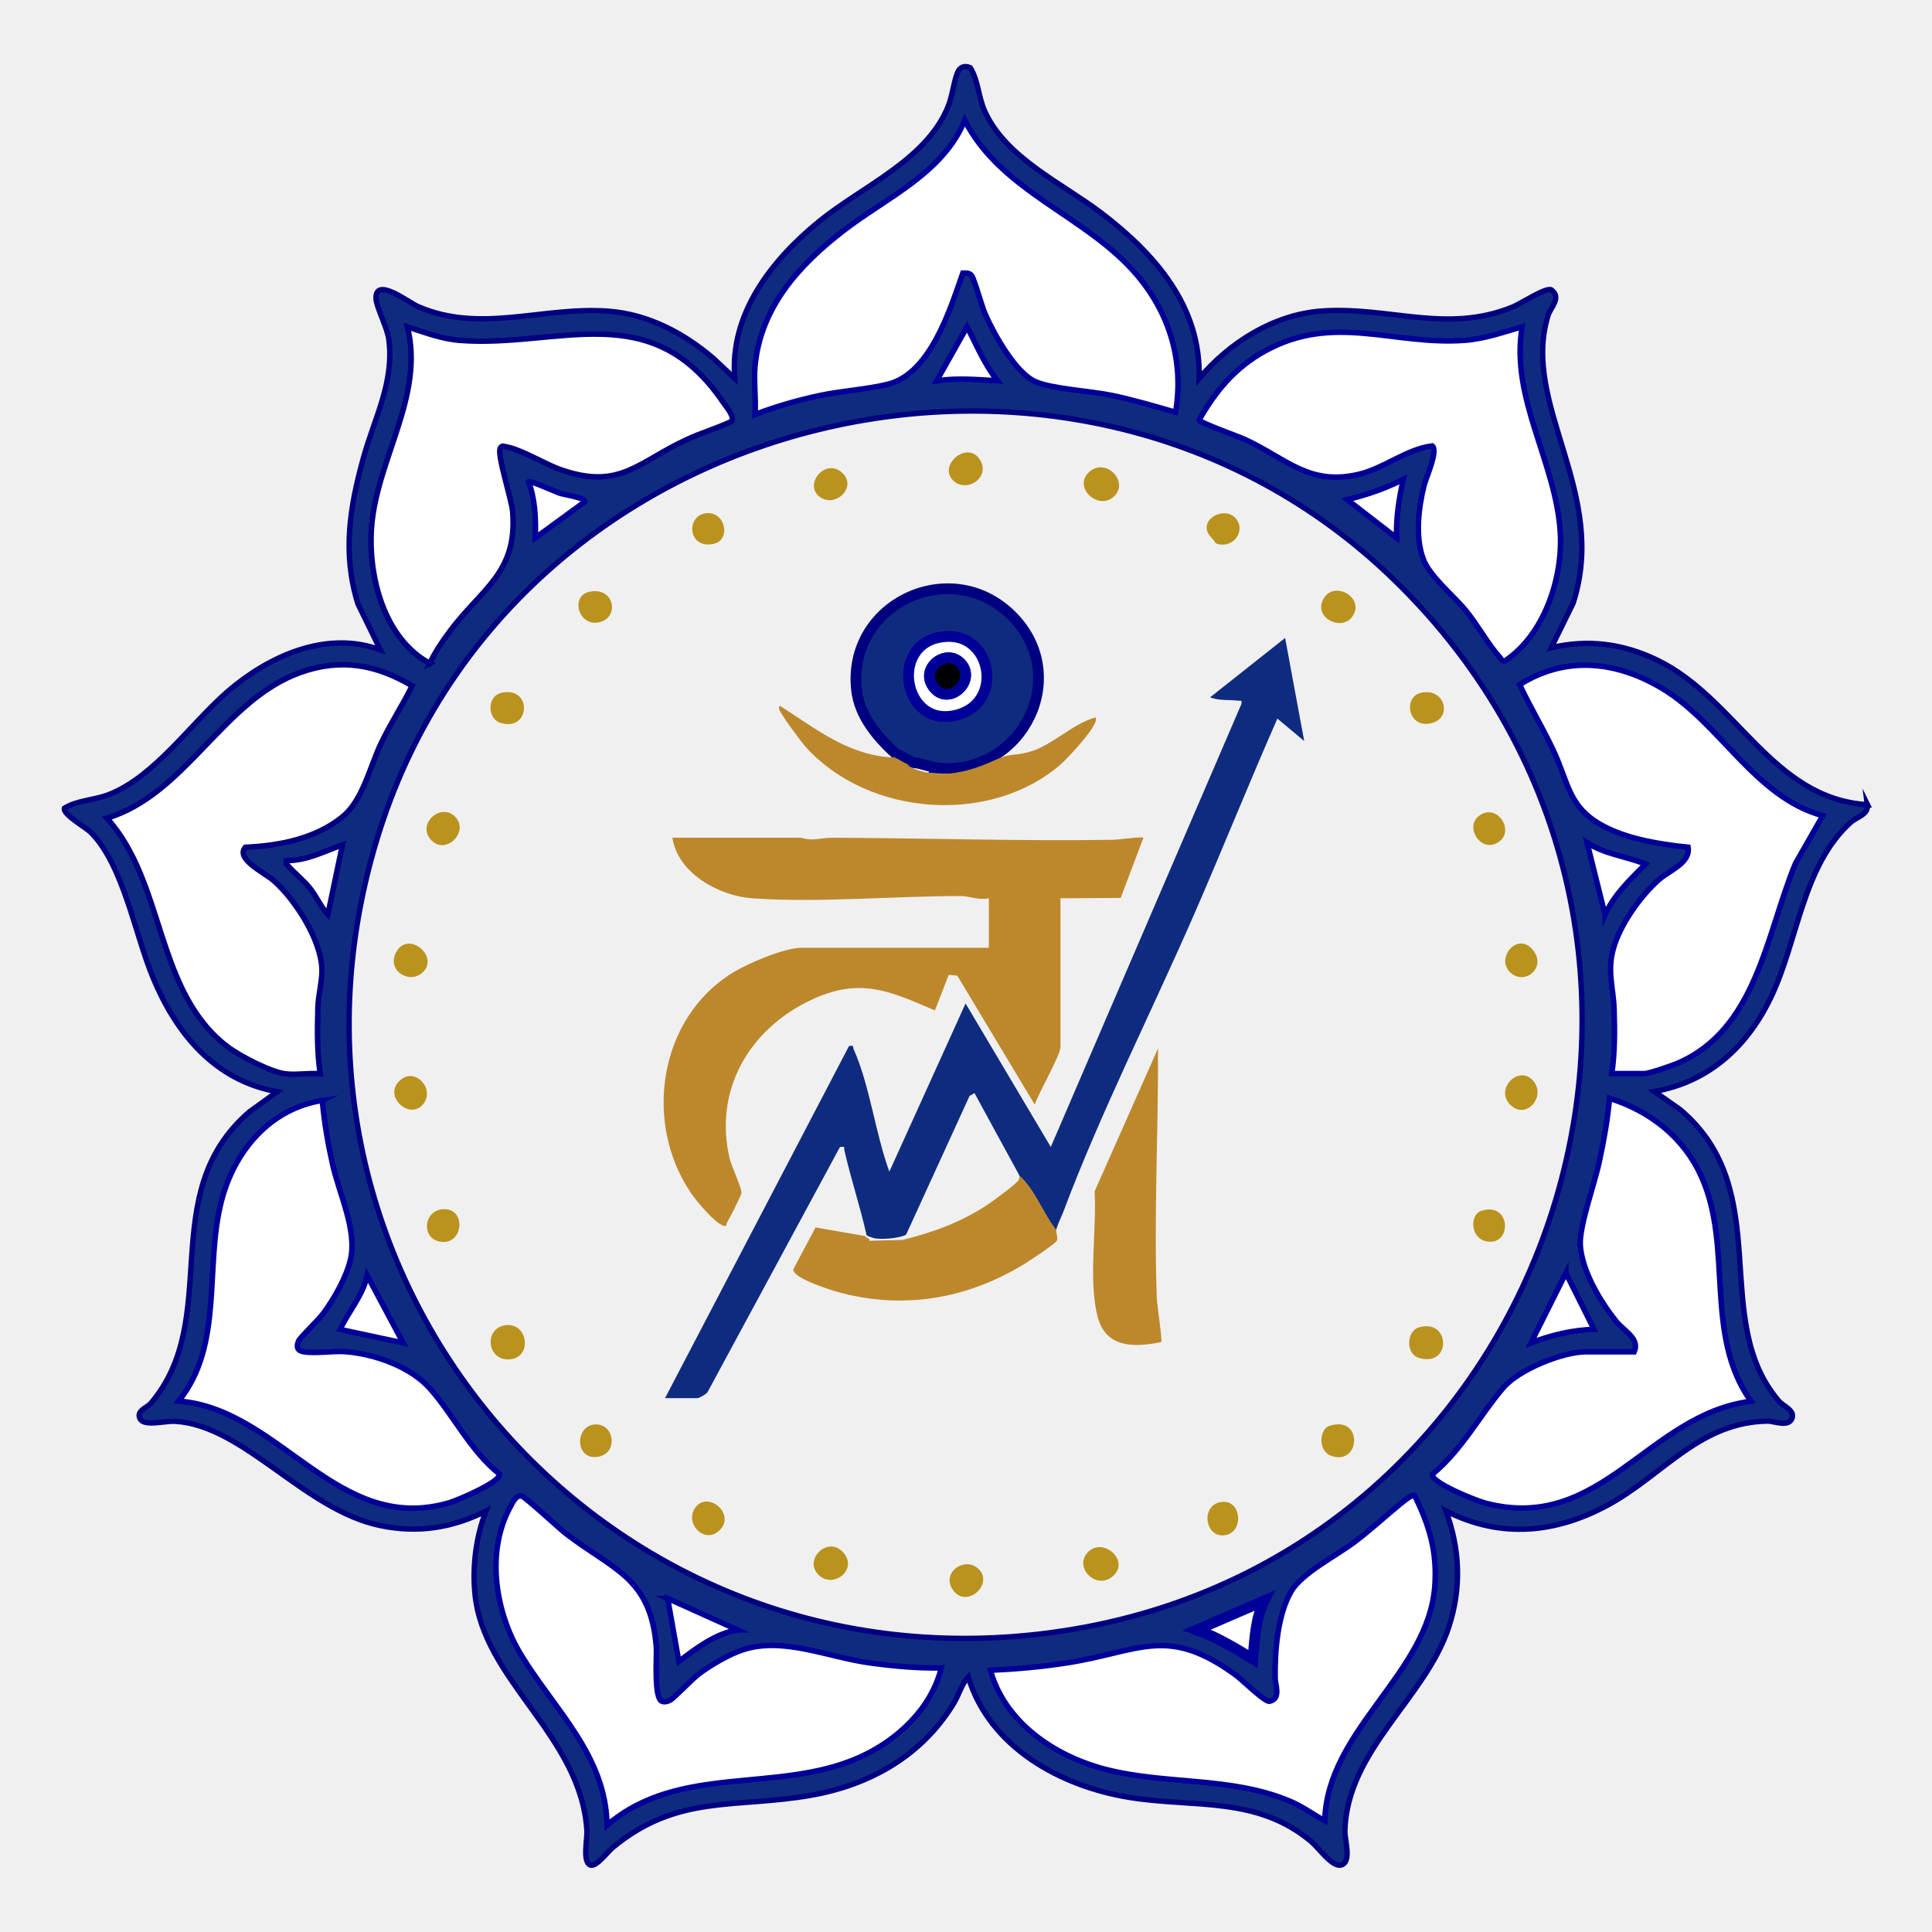
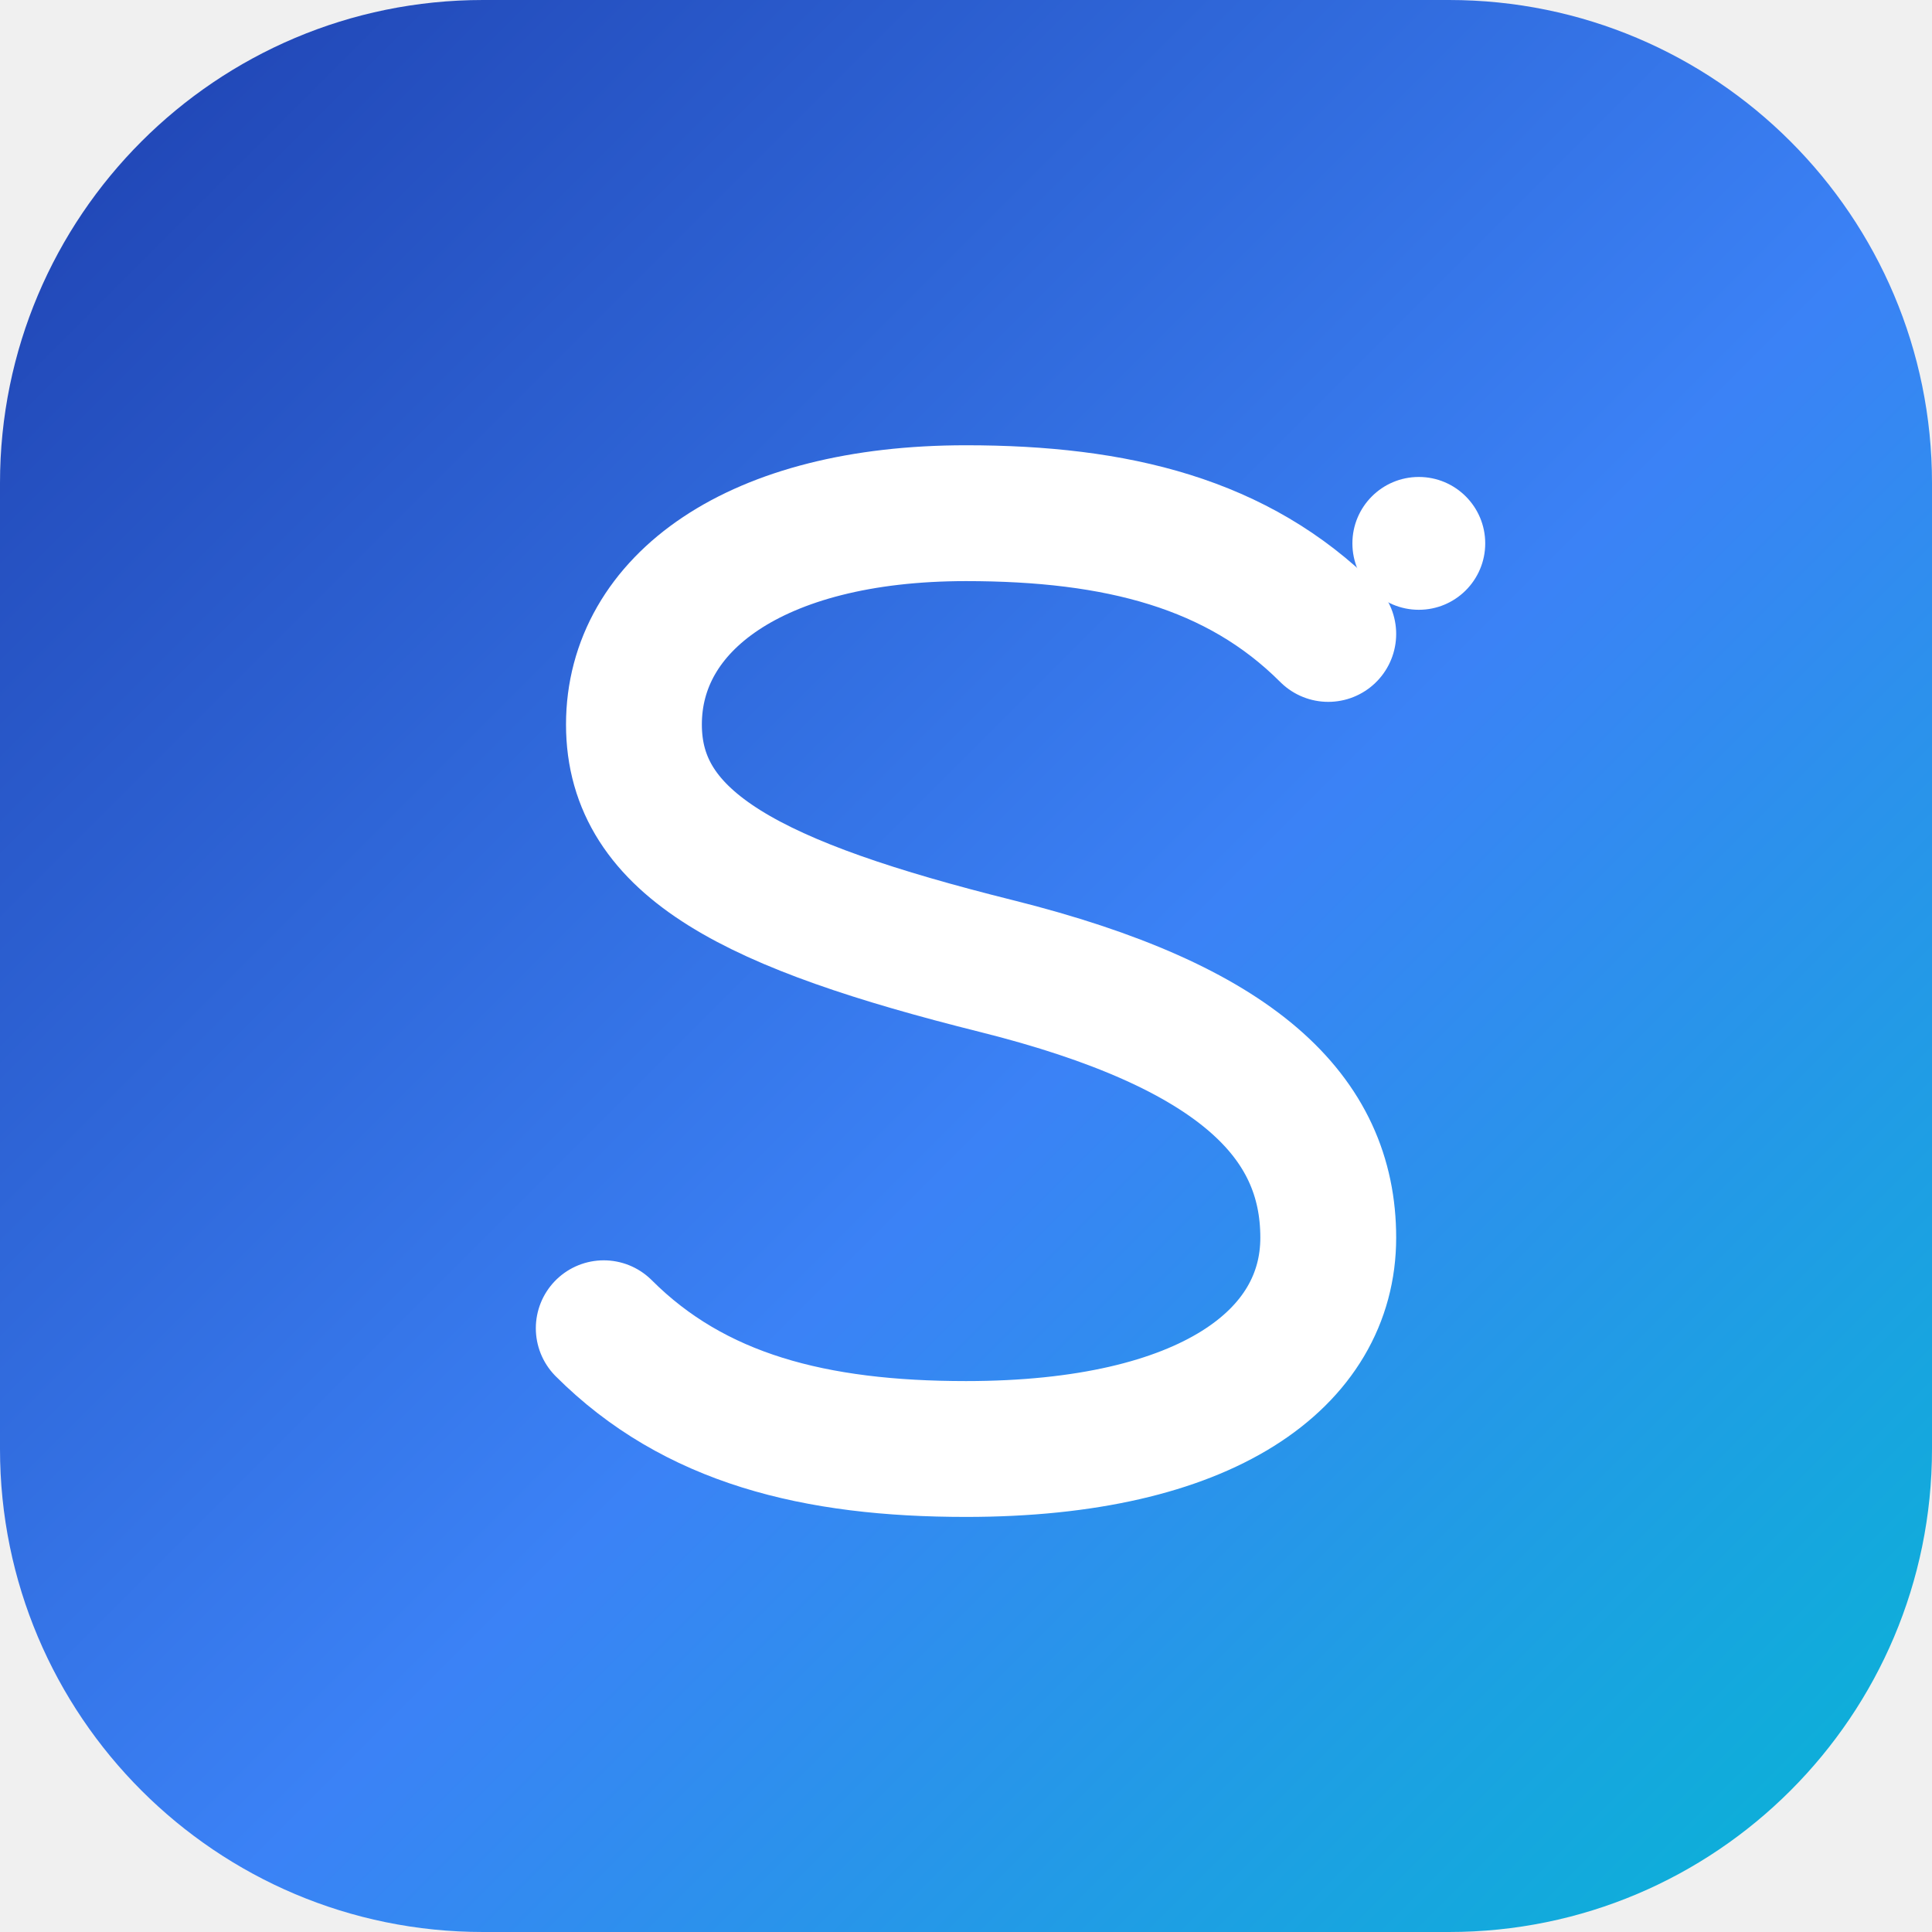
- <svg xmlns="http://www.w3.org/2000/svg" id="Layer_1" version="1.1" viewBox="0 0 180 180">
+ <svg xmlns="http://www.w3.org/2000/svg" viewBox="0 0 64 64" fill="none">
  <defs>
-     <style>
-       .st0, .st1, .st2 {
-         stroke: #009;
-       }
- 
-       .st0, .st1, .st2, .st3, .st4, .st5 {
-         stroke-miterlimit: 10;
-       }
- 
-       .st0, .st2, .st5 {
-         fill: #fff;
-       }
- 
-       .st0, .st3, .st5 {
-         stroke-width: .5px;
-       }
- 
-       .st6, .st3, .st4 {
-         fill: #0f2b7f;
-       }
- 
-       .st7 {
-         fill: #bd882c;
-       }
- 
-       .st8 {
-         fill: #ba931e;
-       }
- 
-       .st3, .st4, .st5 {
-         stroke: navy;
-       }
-     </style>
+     <linearGradient id="i-bg" x1="0" y1="0" x2="64" y2="64" gradientUnits="userSpaceOnUse">
+       <stop offset="0" stop-color="#1E40AF" />
+       <stop offset="0.55" stop-color="#3B82F6" />
+       <stop offset="1" stop-color="#06B6D4" />
+     </linearGradient>
  </defs>
-   <g id="Layer_2">
-     <g>
-       <g>
-         <path class="st3" d="M173.99,74.97c-8.91-.54-12.19-9.92-19.63-13.49-3.17-1.52-6.39-1.94-9.83-1.14l2.03-4.13c3.36-10.33-4.88-18.45-2.34-26.79.24-.8,1.3-1.67.31-2.42-.51-.26-2.86,1.31-3.62,1.61-6.17,2.51-11.52-.09-17.81.37-4.44.33-8.57,2.94-11.38,6.28.2-6.71-4.12-11.62-9.13-15.43-3.62-2.75-8.87-5.11-10.83-9.44-.63-1.4-.61-2.88-1.36-4.08-.54-.25-.98-.07-1.2.48-.37.91-.45,2.15-.92,3.26-2.08,4.92-7.99,7.33-11.98,10.59-4.41,3.6-8.35,8.61-7.84,14.62l-1.99-1.87c-2.77-2.37-6.11-4.13-9.81-4.4-6.15-.45-11.86,2.12-17.74-.44-.82-.36-3.98-2.83-3.89-.73.04.82,1.05,2.66,1.2,3.84.5,3.97-1.33,7.26-2.35,10.92-1.29,4.62-2.01,8.99-.53,13.69l2.09,4.28c-5.03-1.87-10.4.58-14.21,3.86-3.42,2.95-6.81,7.94-11.07,9.61-1.42.55-2.93.52-4.16,1.28-.16.59,2,1.78,2.49,2.28,3,3.04,4.09,9.47,5.75,13.47,2.15,5.21,5.75,9.63,11.59,10.66l-2.6,1.88c-8.87,7.64-2.39,19.2-9.19,27.17-.34.39-1.34.67-1.01,1.39.37.8,2.31.21,3.3.27,6.43.39,11.99,8.25,19.12,9.72,3.49.72,6.67.22,9.83-1.36-.93,2.37-1.27,5.07-1.04,7.62.73,8.19,9.88,13.23,10.44,22.15.05.78-.45,2.99.35,3.22.55.16,1.59-1.26,2.07-1.65,6.05-5,11.43-3.61,18.53-4.87,5.49-.98,10.26-3.7,13.21-8.52.5-.81.74-1.81,1.37-2.49,1.97,6.54,8.58,10.18,15,11.22,6.04.98,11.9-.15,16.97,4.13.68.57,1.94,2.4,2.77,2.17,1.02-.28.32-2.35.35-3.22.23-7.54,7.5-12.3,9.68-18.95,1.19-3.61,1.06-7.26-.27-10.82,5.16,2.63,10.37,2.08,15.31-.67,5.03-2.8,8.38-7.61,14.68-7.7.58,0,1.94.59,2.26-.26.28-.75-.8-1.11-1.23-1.61-6.55-7.64-.18-19.57-9.2-27.16l-2.4-1.68c5.14-.9,8.71-4.23,10.9-8.85,2.5-5.27,2.92-12.17,7.39-16.22.58-.52,1.69-.72,1.56-1.67ZM117.85,32.72c6.46-3.56,11.93-.5,18.64-1,1.82-.13,3.58-.76,5.32-1.26-1.13,6.61,3.14,12.57,3.55,19.12.26,4.26-1.49,9.55-5.15,11.99-.28.06-.32-.17-.46-.32-1.03-1.11-2.11-3.07-3.17-4.36-1.14-1.39-3.38-3.2-3.97-4.8-.77-2.06-.45-4.75.07-6.85.17-.7,1.35-3.27.76-3.7-2.4.29-4.47,2.08-6.83,2.64-4.65,1.1-6.72-1.44-10.63-3.25-.56-.26-4.25-1.57-4.25-1.81,1.54-2.71,3.37-4.89,6.12-6.41ZM130.11,50.1l-4.59-3.55c1.8-.43,3.57-1.04,5.22-1.88-.41,1.78-.69,3.61-.63,5.43ZM70.35,34.11c.51-5.49,4.12-9.44,8.26-12.63,3.99-3.08,9.24-5.32,11.27-10.25,3.44,6.68,11.26,8.83,15.98,14.32,3.1,3.61,4.46,8.11,3.66,12.85-1.97-.57-3.94-1.15-5.95-1.57-1.91-.4-5.54-.6-7.08-1.27-1.89-.82-3.91-4.5-4.72-6.35-.29-.67-1-3.25-1.25-3.55-.22-.26-.52-.23-.82-.22-1.19,3.41-3.04,9.41-7.01,10.36-2.02.49-4.32.61-6.45,1.07-2,.44-3.98,1-5.89,1.74.1-1.45-.13-3.06,0-4.49ZM92.92,35.47c-1.9-.11-3.74-.28-5.64,0l2.82-5.01c.88,1.7,1.62,3.5,2.82,5.01ZM34.62,49.16c.46-6.36,4.97-12.28,3.34-18.7,1.61.51,3.19,1.13,4.9,1.26,9.25.7,17.77-4.17,24.52,5.78.27.4,1.09,1.33.78,1.75-1.35.65-2.81,1.06-4.16,1.69-4.58,2.11-6.23,4.71-11.68,2.84-1.58-.54-3.65-1.88-5.17-2.16-.22-.04-.37-.16-.54.12-.35.56,1.06,4.77,1.15,5.97.45,5.7-2.9,7.1-5.93,11.2-.65.88-1.34,1.91-1.8,2.9-4.26-2.3-5.75-8.07-5.43-12.64ZM49.25,44.88c.16-.12,2.51.95,2.97,1.1.27.09,2.48.44,2.25.77l-4.59,3.35c.05-1.76,0-3.55-.63-5.22ZM21.18,97.49c-6.75-5.17-5.77-15.26-11.21-21.27,7.38-2.23,10.85-11.05,18.07-13.59,3.74-1.31,6.96-.73,10.35,1.26-.9,1.82-2.02,3.52-2.89,5.35-1.06,2.22-1.69,5.29-3.6,6.85-2.5,2.03-5.89,2.7-9.04,2.83-.97,1.12,1.81,2.38,2.67,3.15,2.02,1.8,4.38,5.5,4.46,8.25.03,1.02-.36,2.51-.38,3.54-.05,2.05-.09,4.16.22,6.17-1.02-.1-2.25.13-3.24,0-1.41-.19-4.23-1.65-5.4-2.54ZM31.9,78.72l-1.36,6.48c-.65-.74-1.08-1.73-1.69-2.49-.59-.73-1.39-1.35-1.97-2-.16-.18-.27-.23-.2-.53,1.86.04,3.53-.86,5.22-1.46ZM41.88,140c-10.47,3.1-15.74-8.71-25.23-9.46,4.23-5.26,2.37-12.5,3.99-18.68,1.2-4.61,4.51-8.56,9.39-9.32.18,1.97.51,3.93.94,5.85.62,2.84,2.34,6.25,1.68,8.99-.4,1.66-1.51,3.62-2.53,4.99-.44.6-2.12,2.2-2.28,2.53-.24.52-.18.93.42,1.04,1.08.2,2.76-.09,3.97,0,2.7.22,6.02,1.39,7.84,3.44,2.19,2.47,3.77,5.81,6.47,7.96.16.71-3.93,2.44-4.64,2.65ZM34.21,118.84l3.34,6.26-5.85-1.25c.78-1.7,2.11-3.13,2.51-5.01ZM80.04,163.74c-7.59,3.37-16.8.56-23.47,6.3-.09-6.49-4.97-10.84-8.03-15.9-2.38-3.93-3.27-9.52-1-13.71.24-.44.54-1.18,1.09-1.03.32.08,3.41,2.95,4.07,3.46,4.42,3.43,7.92,4.05,8.45,10.56.07.87-.27,4.82.55,5.1.25.08.48.01.71-.09.38-.18,2.07-1.99,2.74-2.49,1.13-.83,2.73-1.78,4.05-2.22,3.77-1.26,8,.71,11.95,1.23,2.16.29,4.37.49,6.55.45-.95,3.82-4.15,6.77-7.66,8.33ZM62.21,148.93l6.48,2.92c-2.06.36-3.8,1.7-5.43,2.93l-1.04-5.85ZM35.45,77.15c12.75-39.41,64.74-51.88,94.36-23.2,34.75,33.64,15.04,92.8-33.05,98.3-41.98,4.8-74.35-34.79-61.31-75.1ZM145.89,118.63l2.61,5.22c-2.01.06-3.98.53-5.85,1.25l3.24-6.48ZM117.78,149.14c-.82,1.68-.88,3.61-1.05,5.43-1.67-1.03-3.37-2.04-5.22-2.72l6.27-2.71ZM133.67,147.79c-.6,8.15-10.02,13.36-10.25,21.83-1.06-.56-2.03-1.3-3.14-1.77-5.55-2.39-11.71-1.53-17.43-3.05-4.65-1.24-9.22-4.34-10.57-9.18,2.39-.11,4.79-.32,7.15-.69,6.81-1.07,9.3-3.53,15.7,1.14.59.43,2.7,2.52,3.14,2.44,1.11-.21.55-1.54.54-2.15-.04-2.49.22-5.94,1.51-8.12.98-1.67,4.22-3.32,5.88-4.57,1.48-1.12,2.8-2.34,4.22-3.51.21-.17,1.17-.97,1.35-.84,1.39,2.8,2.13,5.28,1.89,8.47ZM158.5,109.57c3.02,6.66.2,14.73,4.63,20.97-9.63,1.22-13.98,12.39-24.82,9.46-.74-.2-5.02-1.88-4.84-2.66,2.72-2.22,4.4-5.47,6.59-8.04,1.44-1.7,5.53-3.36,7.71-3.36h4.49c.55-1.25-.96-1.95-1.67-2.83-1.48-1.85-3.19-4.69-3.35-7.1-.11-1.79,1.34-5.75,1.78-7.83.41-1.93.77-3.88.94-5.85,3.74,1.16,6.9,3.63,8.53,7.24ZM147.87,78.51c1.64,1.08,3.64,1.26,5.43,1.98-1.41,1.41-2.93,2.84-3.76,4.7l-1.67-6.68ZM167.27,80.46c-2.73,6.6-3.61,15.49-11.04,18.63-.52.22-2.61.94-3.03.94h-3.03c.29-1.94.28-3.99.22-5.96-.06-2.09-.67-3.54-.07-5.7.63-2.24,2.5-4.88,4.24-6.42.99-.88,2.96-1.55,2.72-3.03-2.46-.26-5.27-.69-7.52-1.78-3.65-1.77-3.53-4.04-5.05-7.28-.97-2.06-2.15-4.01-3.12-6.08,4.31-2.71,9-2.19,13.24.34,5.44,3.25,8.64,10.14,14.98,11.87l-2.54,4.45Z" />
-         <path class="st0" d="M70.35,34.11c.51-5.49,4.12-9.44,8.26-12.63,3.99-3.08,9.24-5.32,11.27-10.25,3.44,6.68,11.26,8.83,15.98,14.32,3.1,3.61,4.46,8.11,3.66,12.85-1.97-.57-3.94-1.15-5.95-1.57-1.91-.4-5.54-.6-7.08-1.27-1.89-.82-3.91-4.5-4.72-6.35-.29-.67-1-3.25-1.25-3.55-.22-.26-.52-.23-.82-.22-1.19,3.41-3.04,9.41-7.01,10.36-2.02.49-4.32.61-6.45,1.07-2,.44-3.98,1-5.89,1.74.1-1.45-.13-3.06,0-4.49Z" />
-         <path class="st0" d="M150.17,100.04c.29-1.94.28-3.99.22-5.96-.06-2.09-.67-3.54-.07-5.7.63-2.24,2.5-4.88,4.24-6.42.99-.88,2.96-1.55,2.72-3.03-2.46-.26-5.27-.69-7.52-1.78-3.65-1.77-3.53-4.04-5.05-7.28-.97-2.06-2.15-4.01-3.12-6.08,4.31-2.71,9-2.19,13.24.34,5.44,3.25,8.64,10.14,14.98,11.87l-2.54,4.45c-2.73,6.6-3.61,15.49-11.04,18.63-.52.22-2.61.94-3.03.94h-3.03Z" />
-         <path class="st5" d="M26.58,100.04c-1.41-.19-4.23-1.65-5.4-2.54-6.75-5.17-5.77-15.26-11.21-21.27,7.38-2.23,10.85-11.05,18.07-13.59,3.74-1.31,6.96-.73,10.35,1.26-.9,1.82-2.02,3.52-2.89,5.35-1.06,2.22-1.69,5.29-3.6,6.85-2.5,2.03-5.89,2.7-9.04,2.83-.97,1.12,1.81,2.38,2.67,3.15,2.02,1.8,4.38,5.5,4.46,8.25.03,1.02-.36,2.51-.38,3.54-.05,2.05-.09,4.16.22,6.17-1.02-.1-2.25.13-3.24,0Z" />
-         <path class="st0" d="M87.69,155.41c-.95,3.82-4.15,6.77-7.66,8.33-7.59,3.37-16.8.56-23.47,6.3-.09-6.49-4.97-10.84-8.03-15.9-2.38-3.93-3.27-9.52-1-13.71.24-.44.54-1.18,1.09-1.03.32.08,3.41,2.95,4.07,3.46,4.42,3.43,7.92,4.05,8.45,10.56.07.87-.27,4.82.55,5.1.25.08.48.01.71-.09.38-.18,2.07-1.99,2.74-2.49,1.13-.83,2.73-1.78,4.05-2.22,3.77-1.26,8,.71,11.95,1.23,2.16.29,4.37.49,6.55.45Z" />
-         <path class="st0" d="M131.78,139.32c1.39,2.8,2.13,5.28,1.89,8.47-.6,8.15-10.02,13.36-10.25,21.83-1.06-.56-2.03-1.3-3.14-1.77-5.55-2.39-11.71-1.53-17.43-3.05-4.65-1.24-9.22-4.34-10.57-9.18,2.39-.11,4.79-.32,7.15-.69,6.81-1.07,9.3-3.53,15.7,1.14.59.43,2.7,2.52,3.14,2.44,1.11-.21.55-1.54.54-2.15-.04-2.49.22-5.94,1.51-8.12.98-1.67,4.22-3.32,5.88-4.57,1.48-1.12,2.8-2.34,4.22-3.51.21-.17,1.17-.97,1.35-.84Z" />
-         <path class="st5" d="M40.05,61.8c-4.26-2.3-5.75-8.07-5.43-12.64.46-6.36,4.97-12.28,3.34-18.7,1.61.51,3.19,1.13,4.9,1.26,9.25.7,17.77-4.17,24.52,5.78.27.4,1.09,1.33.78,1.75-1.35.65-2.81,1.06-4.16,1.69-4.58,2.11-6.23,4.71-11.68,2.84-1.58-.54-3.65-1.88-5.17-2.16-.22-.04-.37-.16-.54.12-.35.56,1.06,4.77,1.15,5.97.45,5.7-2.9,7.1-5.93,11.2-.65.88-1.34,1.91-1.8,2.9Z" />
-         <path class="st0" d="M141.81,30.46c-1.13,6.61,3.14,12.57,3.55,19.12.26,4.26-1.49,9.55-5.15,11.99-.28.06-.32-.17-.46-.32-1.03-1.11-2.11-3.07-3.17-4.36-1.14-1.39-3.38-3.2-3.97-4.8-.77-2.06-.45-4.75.07-6.85.17-.7,1.35-3.27.76-3.7-2.4.29-4.47,2.08-6.83,2.64-4.65,1.1-6.72-1.44-10.63-3.25-.56-.26-4.25-1.57-4.25-1.81,1.54-2.71,3.37-4.89,6.12-6.41,6.46-3.56,11.93-.5,18.64-1,1.82-.13,3.58-.76,5.32-1.26Z" />
-         <path class="st0" d="M30.02,102.54c.18,1.97.51,3.93.94,5.85.62,2.84,2.34,6.25,1.68,8.99-.4,1.66-1.51,3.62-2.53,4.99-.44.6-2.12,2.2-2.28,2.53-.24.52-.18.93.42,1.04,1.08.2,2.76-.09,3.97,0,2.7.22,6.02,1.39,7.84,3.44,2.19,2.47,3.77,5.81,6.47,7.96.16.71-3.93,2.44-4.64,2.65-10.47,3.1-15.74-8.71-25.23-9.46,4.23-5.26,2.37-12.5,3.99-18.68,1.2-4.61,4.51-8.56,9.39-9.32Z" />
-         <path class="st0" d="M152.26,125.95c.55-1.25-.96-1.95-1.67-2.83-1.48-1.85-3.19-4.69-3.35-7.1-.11-1.79,1.34-5.75,1.78-7.83.41-1.93.77-3.88.94-5.85,3.74,1.16,6.9,3.63,8.53,7.24,3.02,6.66.2,14.73,4.63,20.97-9.63,1.22-13.98,12.39-24.82,9.46-.74-.2-5.02-1.88-4.84-2.66,2.72-2.22,4.4-5.47,6.59-8.04,1.44-1.7,5.53-3.36,7.71-3.36h4.49Z" />
-         <path class="st0" d="M68.68,151.85c-2.06.36-3.8,1.7-5.43,2.93l-1.04-5.85,6.48,2.92Z" />
-         <path class="st0" d="M148.5,123.85c-2.01.06-3.98.53-5.85,1.25l3.24-6.48,2.61,5.22Z" />
-         <path class="st0" d="M37.55,125.11l-5.85-1.25c.78-1.7,2.11-3.13,2.51-5.01l3.34,6.26Z" />
-         <path class="st0" d="M149.54,85.2l-1.67-6.68c1.64,1.08,3.64,1.26,5.43,1.99-1.41,1.41-2.93,2.84-3.76,4.7Z" />
-         <path class="st5" d="M31.9,78.72l-1.36,6.48c-.65-.74-1.08-1.73-1.69-2.49-.59-.73-1.39-1.35-1.97-2-.16-.18-.27-.23-.2-.53,1.86.04,3.53-.86,5.22-1.46Z" />
-         <path class="st2" d="M117.78,149.14c-.82,1.68-.88,3.61-1.05,5.43-1.67-1.03-3.37-2.04-5.22-2.72l6.27-2.71Z" />
-         <path class="st0" d="M92.92,35.47c-1.9-.11-3.74-.28-5.64,0l2.82-5.01c.88,1.7,1.62,3.5,2.82,5.01Z" />
-         <path class="st0" d="M130.11,50.1l-4.59-3.55c1.8-.43,3.57-1.04,5.22-1.88-.41,1.78-.69,3.61-.63,5.43Z" />
-         <path class="st0" d="M54.47,46.75l-4.59,3.35c.05-1.76,0-3.55-.63-5.22.16-.12,2.51.95,2.97,1.1.27.09,2.48.44,2.25.77Z" />
-       </g>
-       <path class="st8" d="M47.16,123.46c2.08-.2,2.45,3.07.29,3.19-2.14.12-2.38-2.98-.29-3.19Z" />
-       <path class="st8" d="M103.78,46.26c-1.49,1.38-3.92-.93-2.24-2.34,1.54-1.3,3.69,1,2.24,2.34Z" />
-       <path class="st8" d="M132.19,123.67c2.96-.88,3.07,3.76,0,2.84-1.24-.37-1.16-2.49,0-2.84Z" />
-       <path class="st8" d="M103.78,146.76c-1.53,1.54-3.86-.72-2.39-2.18,1.35-1.35,3.84.72,2.39,2.18Z" />
-       <path class="st8" d="M46.74,64.54c2.9-.63,2.69,3.73-.17,2.79-1.13-.37-1.25-2.48.17-2.79Z" />
-       <path class="st8" d="M76.31,146.77c-1.54-1.42.82-3.75,2.25-2.14,1.42,1.59-.89,3.4-2.25,2.14Z" />
-       <path class="st8" d="M123.82,132.86c3.16-1.09,2.99,3.67.27,2.8-1.34-.43-1.17-2.49-.27-2.8Z" />
-       <path class="st8" d="M132.41,64.54c2.18-.47,2.89,2.22,1.11,2.79-2.32.74-2.89-2.41-1.11-2.79Z" />
-       <path class="st8" d="M39.42,90.56c-1.23,1.23-3.53-.15-2.46-1.94,1.13-1.89,3.94.46,2.46,1.94Z" />
-       <path class="st8" d="M125.92,57.54c-.98,1.21-3.39.09-2.71-1.55.89-2.14,4.18-.28,2.71,1.55Z" />
-       <path class="st8" d="M54.88,55.14c2.3-.53,2.86,2.24,1.11,2.79-2.06.65-2.92-2.37-1.11-2.79Z" />
-       <path class="st8" d="M142.85,100.7c1.2,1.4-.55,3.58-2.02,2.34-1.73-1.46.66-3.93,2.02-2.34Z" />
-       <path class="st8" d="M41.47,112.66c1.92.06,1.69,3.12-.21,3.05-2.12-.08-1.89-3.12.21-3.05Z" />
-       <path class="st8" d="M88.84,44.8c-1.54-1.42,1.32-3.85,2.47-1.95.98,1.63-1.21,3.1-2.47,1.95Z" />
-       <path class="st8" d="M39.42,102.88c-1.2,1.49-3.7-.65-2.24-2.14,1.43-1.46,3.41.7,2.24,2.14Z" />
-       <path class="st8" d="M64.83,140.4c1.2-1.49,3.7.65,2.24,2.14-1.43,1.46-3.41-.7-2.24-2.14Z" />
-       <path class="st8" d="M55.46,132.71c1.79-.07,2.13,2.6.38,2.99-2.3.51-2.35-2.91-.38-2.99Z" />
-       <path class="st8" d="M140.67,90.56c-1.33-1.34.74-3.8,2.15-2.05,1.33,1.65-.81,3.39-2.15,2.05Z" />
-       <path class="st8" d="M138.04,112.8c2.8-.85,2.85,3.35.43,2.85-1.51-.31-1.55-2.51-.43-2.85Z" />
-       <path class="st8" d="M91.24,146.25c1.26,1.35-1.05,3.53-2.34,2.03-1.42-1.66,1.02-3.44,2.34-2.03Z" />
-       <path class="st8" d="M42.35,76.04c1.47,1.38-.78,3.67-2.15,2.26-1.44-1.49.81-3.52,2.15-2.26Z" />
-       <path class="st8" d="M76.32,46.25c-1.47-1.19.69-3.72,2.23-2.12,1.29,1.34-.81,3.27-2.23,2.12Z" />
-       <path class="st8" d="M113.61,139.97c2.05-.49,2.38,2.77.53,3.06-1.84.29-2.3-2.64-.53-3.06Z" />
-       <path class="st8" d="M65.76,47.82c1.83-.23,2.39,2.48.73,2.85-2.39.53-2.63-2.6-.73-2.85Z" />
-       <path class="st8" d="M112.94,50.17c-1.64-1.56,1.04-3.17,2.19-1.88.92,1.03-.06,2.72-1.58,2.42-.42-.08-.4-.34-.61-.54Z" />
-       <path class="st8" d="M137.75,76.05c1.76-1.42,3.63,1.62,1.61,2.55-1.49.68-2.85-1.54-1.61-2.55Z" />
-       <path class="st7" d="M94.96,109.48c.04.16,0,.31-.07.48-.13.29-2.47,2.01-2.93,2.31-2.51,1.64-4.96,2.51-7.84,3.25l-3.13.08.03-.14s-.02-.02-.04-.03c0,0,.01.01.02.02-.03-.02-.05-.04-.08-.06-.03-.01-.07-.03-.1-.04-.03-.01-.05-.03-.07-.04-.04-.03-.06-.05-.09-.09,0-.01-.01-.03-.01-.05l-4.67-.81-2.07,3.9c-.08.81,3.39,1.9,4.11,2.1,6.07,1.69,12.04.68,17.37-2.57.48-.29,2.91-1.89,3.06-2.18.17-.33-.1-.7-.03-1.04-1.28-1.62-1.93-3.7-3.46-5.08Z" />
-       <path class="st6" d="M119.74,59.43l-7,5.54c.83.33,1.76.21,2.62.31.29.04.36-.11.3.31l-17.76,41.27-7.94-13.37-7.1,15.67c-1.29-3.49-1.83-8.08-3.33-11.41-.11-.25.1-.38-.43-.29l-17.14,32.8h3.03c.16,0,.78-.35.92-.54l12.35-22.86c.55-.05.34,0,.41.31.6,2.65,1.47,5.23,2.06,7.88,0,.01,0,.02,0,.03.01,0,.02,0,.03,0,.03,0,.05.02.06.05,0,0,0,0,0-.01,0,.01.02.02.03.03.02.02.05.03.08.04.05.02.09.04.14.06v-.03c.56.4,2.97.13,3.36-.21l5.9-12.9.46-.27,4.1,7.52c.03.05.04.1.06.14,1.53,1.38,2.18,3.47,3.46,5.08,0,0,0,0,0-.01.12-.51.45-1.13.65-1.65,3.48-9.27,8.27-18.73,12.25-27.86,2.62-6.01,5.06-12.11,7.7-18.11l2.5,2.09-1.78-9.61Z" />
-       <path class="st7" d="M92.11,83.69c-.86.2-1.86-.21-2.61-.21-6.22,0-13.26.65-19.43.21-3.09-.22-6.94-2.34-7.42-5.64h12.02c1.03.35,1.9-.01,2.91,0,8.75.03,17.49.33,26.15.19.42,0,2.65-.32,2.8-.19l-2.12,5.61-5.61.03v13.9c0,.69-2.08,4.35-2.4,5.32l-7.21-12.01-.8-.07-1.29,3.31c-4.34-1.88-7.09-3.12-11.67-.91-5.69,2.74-8.94,8.41-7.45,14.71.18.74,1.14,2.75,1.1,3.21-.03.27-1.13,2.39-1.36,2.79-.09.15.05.38-.34.25-.84-.3-2.48-2.27-3.01-3.05-4.45-6.55-3-16.26,3.87-20.5,1.42-.88,4.83-2.34,6.44-2.34h17.45v-4.6Z" />
-       <path class="st4" d="M87.61,71.58c7.67.5,12.22-8.55,6.73-14.14-5.66-5.77-15.48-1.2-14.53,6.9.28,2.38,1.95,4.34,3.64,5.88.58.22,1.07.6,1.65.83.84.07,1.64.46,2.52.52ZM88.3,59.3c4.08-.12,5.18,6.03,1,7.27-5.28,1.56-6.66-7.1-1-7.27Z" />
-       <path class="st7" d="M102.06,66.84c-2.13.57-4.1,2.69-6.26,3.24-1.64.42-1.51,0-3.34.84-2.49,1.14-5.43,1.77-7.95.4.1,0,.2,0,.29,0-.57-.23-1.07-.61-1.65-.83.03.03.07.06.1.09-4.24-.21-7.16-2.64-10.55-4.8-.14-.04-.14.17-.1.31.17.51,2.05,3.04,2.51,3.55,5.83,6.41,17.13,7.27,23.71,1.58.54-.47,3.78-3.85,3.23-4.39Z" />
-       <path class="st7" d="M108.18,125.04c-2.6.52-5.22.55-5.95-2.48-.83-3.41-.04-8.01-.25-11.56l5.91-13.32c.04,7.73-.4,15.57-.11,23.31.02.61.53,3.88.41,4.05Z" />
-       <path class="st2" d="M88.3,59.3c4.08-.12,5.18,6.03,1,7.27-5.28,1.56-6.66-7.1-1-7.27ZM89.53,61.81c-1.39-1.52-4.02.57-2.45,2.34,1.42,1.6,3.89-.77,2.45-2.34Z" />
-       <path class="st1" d="M89.53,61.81c1.45,1.58-1.03,3.94-2.45,2.34-1.58-1.77,1.05-3.86,2.45-2.34Z" />
-     </g>
-   </g>
+   <rect width="64" height="64" rx="16" fill="url(#i-bg)" />
+   <path d="M44 21c-3-3-7-4-12-4-7 0-11 3-11 7s4 6 12 8 11 5 11 9-4 7-12 7c-5 0-9-1-12-4" stroke="#FFFFFF" stroke-width="4.5" stroke-linecap="round" fill="none" />
+   <circle cx="47" cy="18" r="2.2" fill="#FFFFFF" />
</svg>
